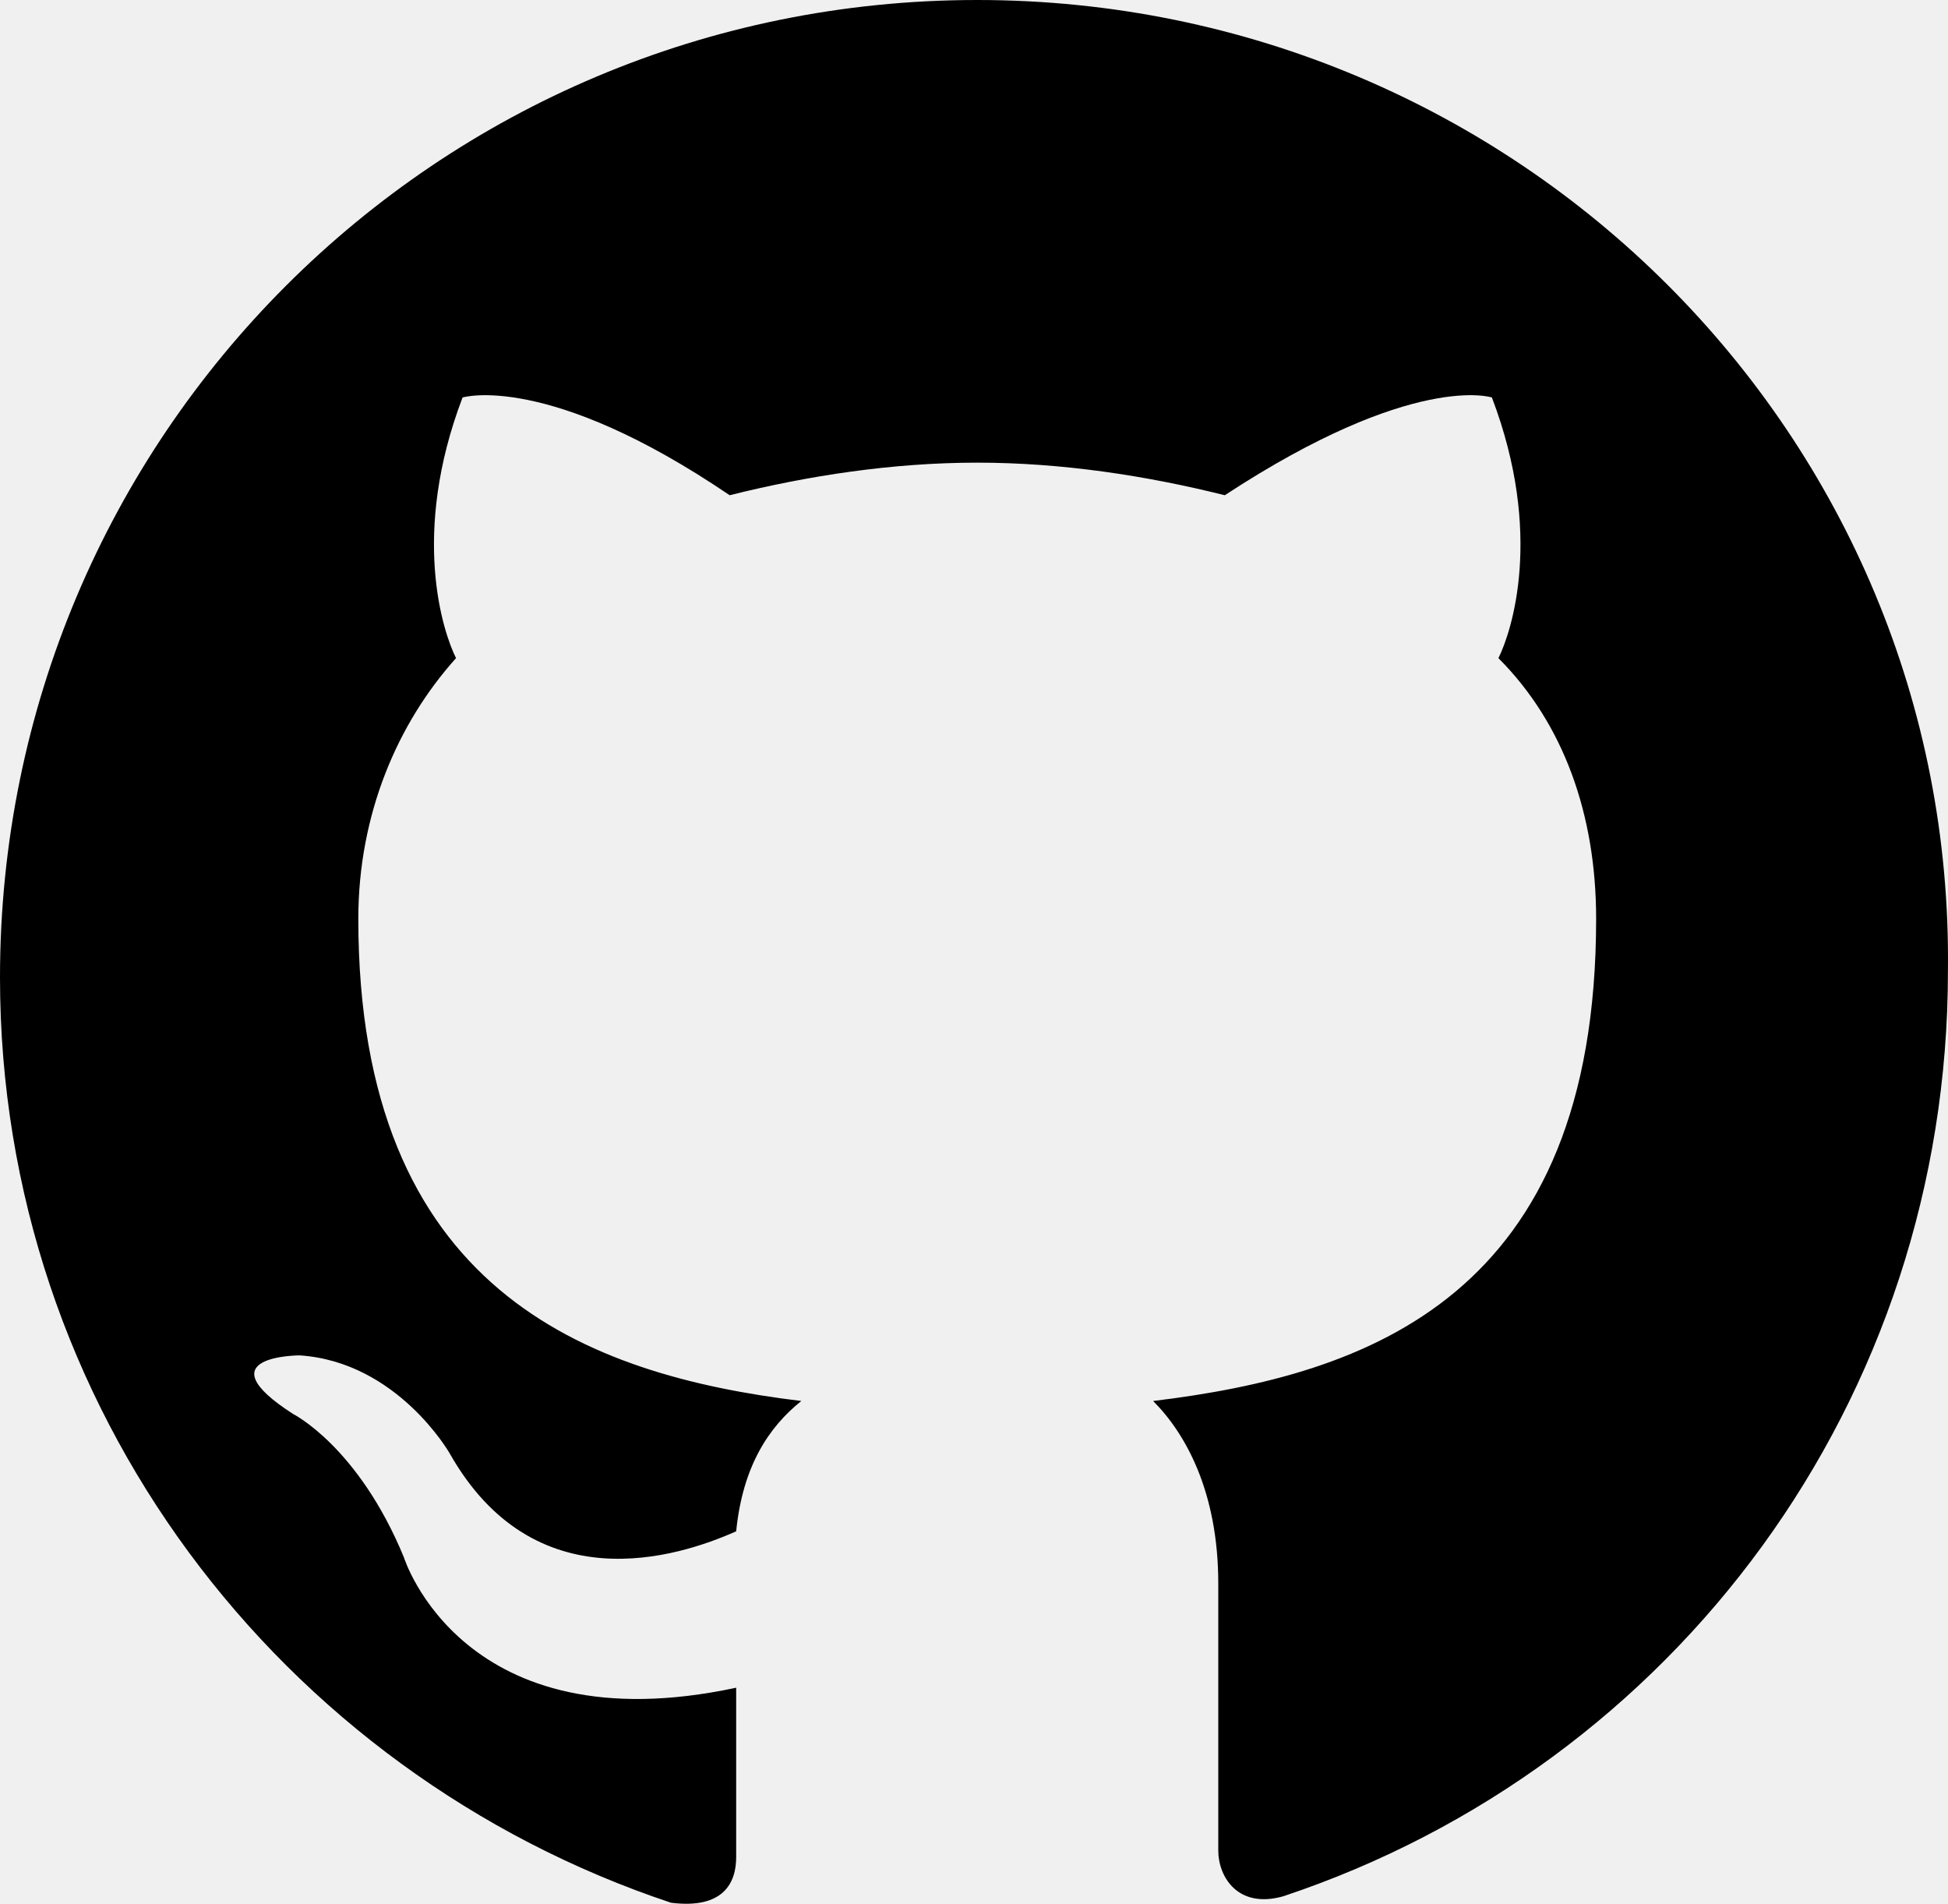
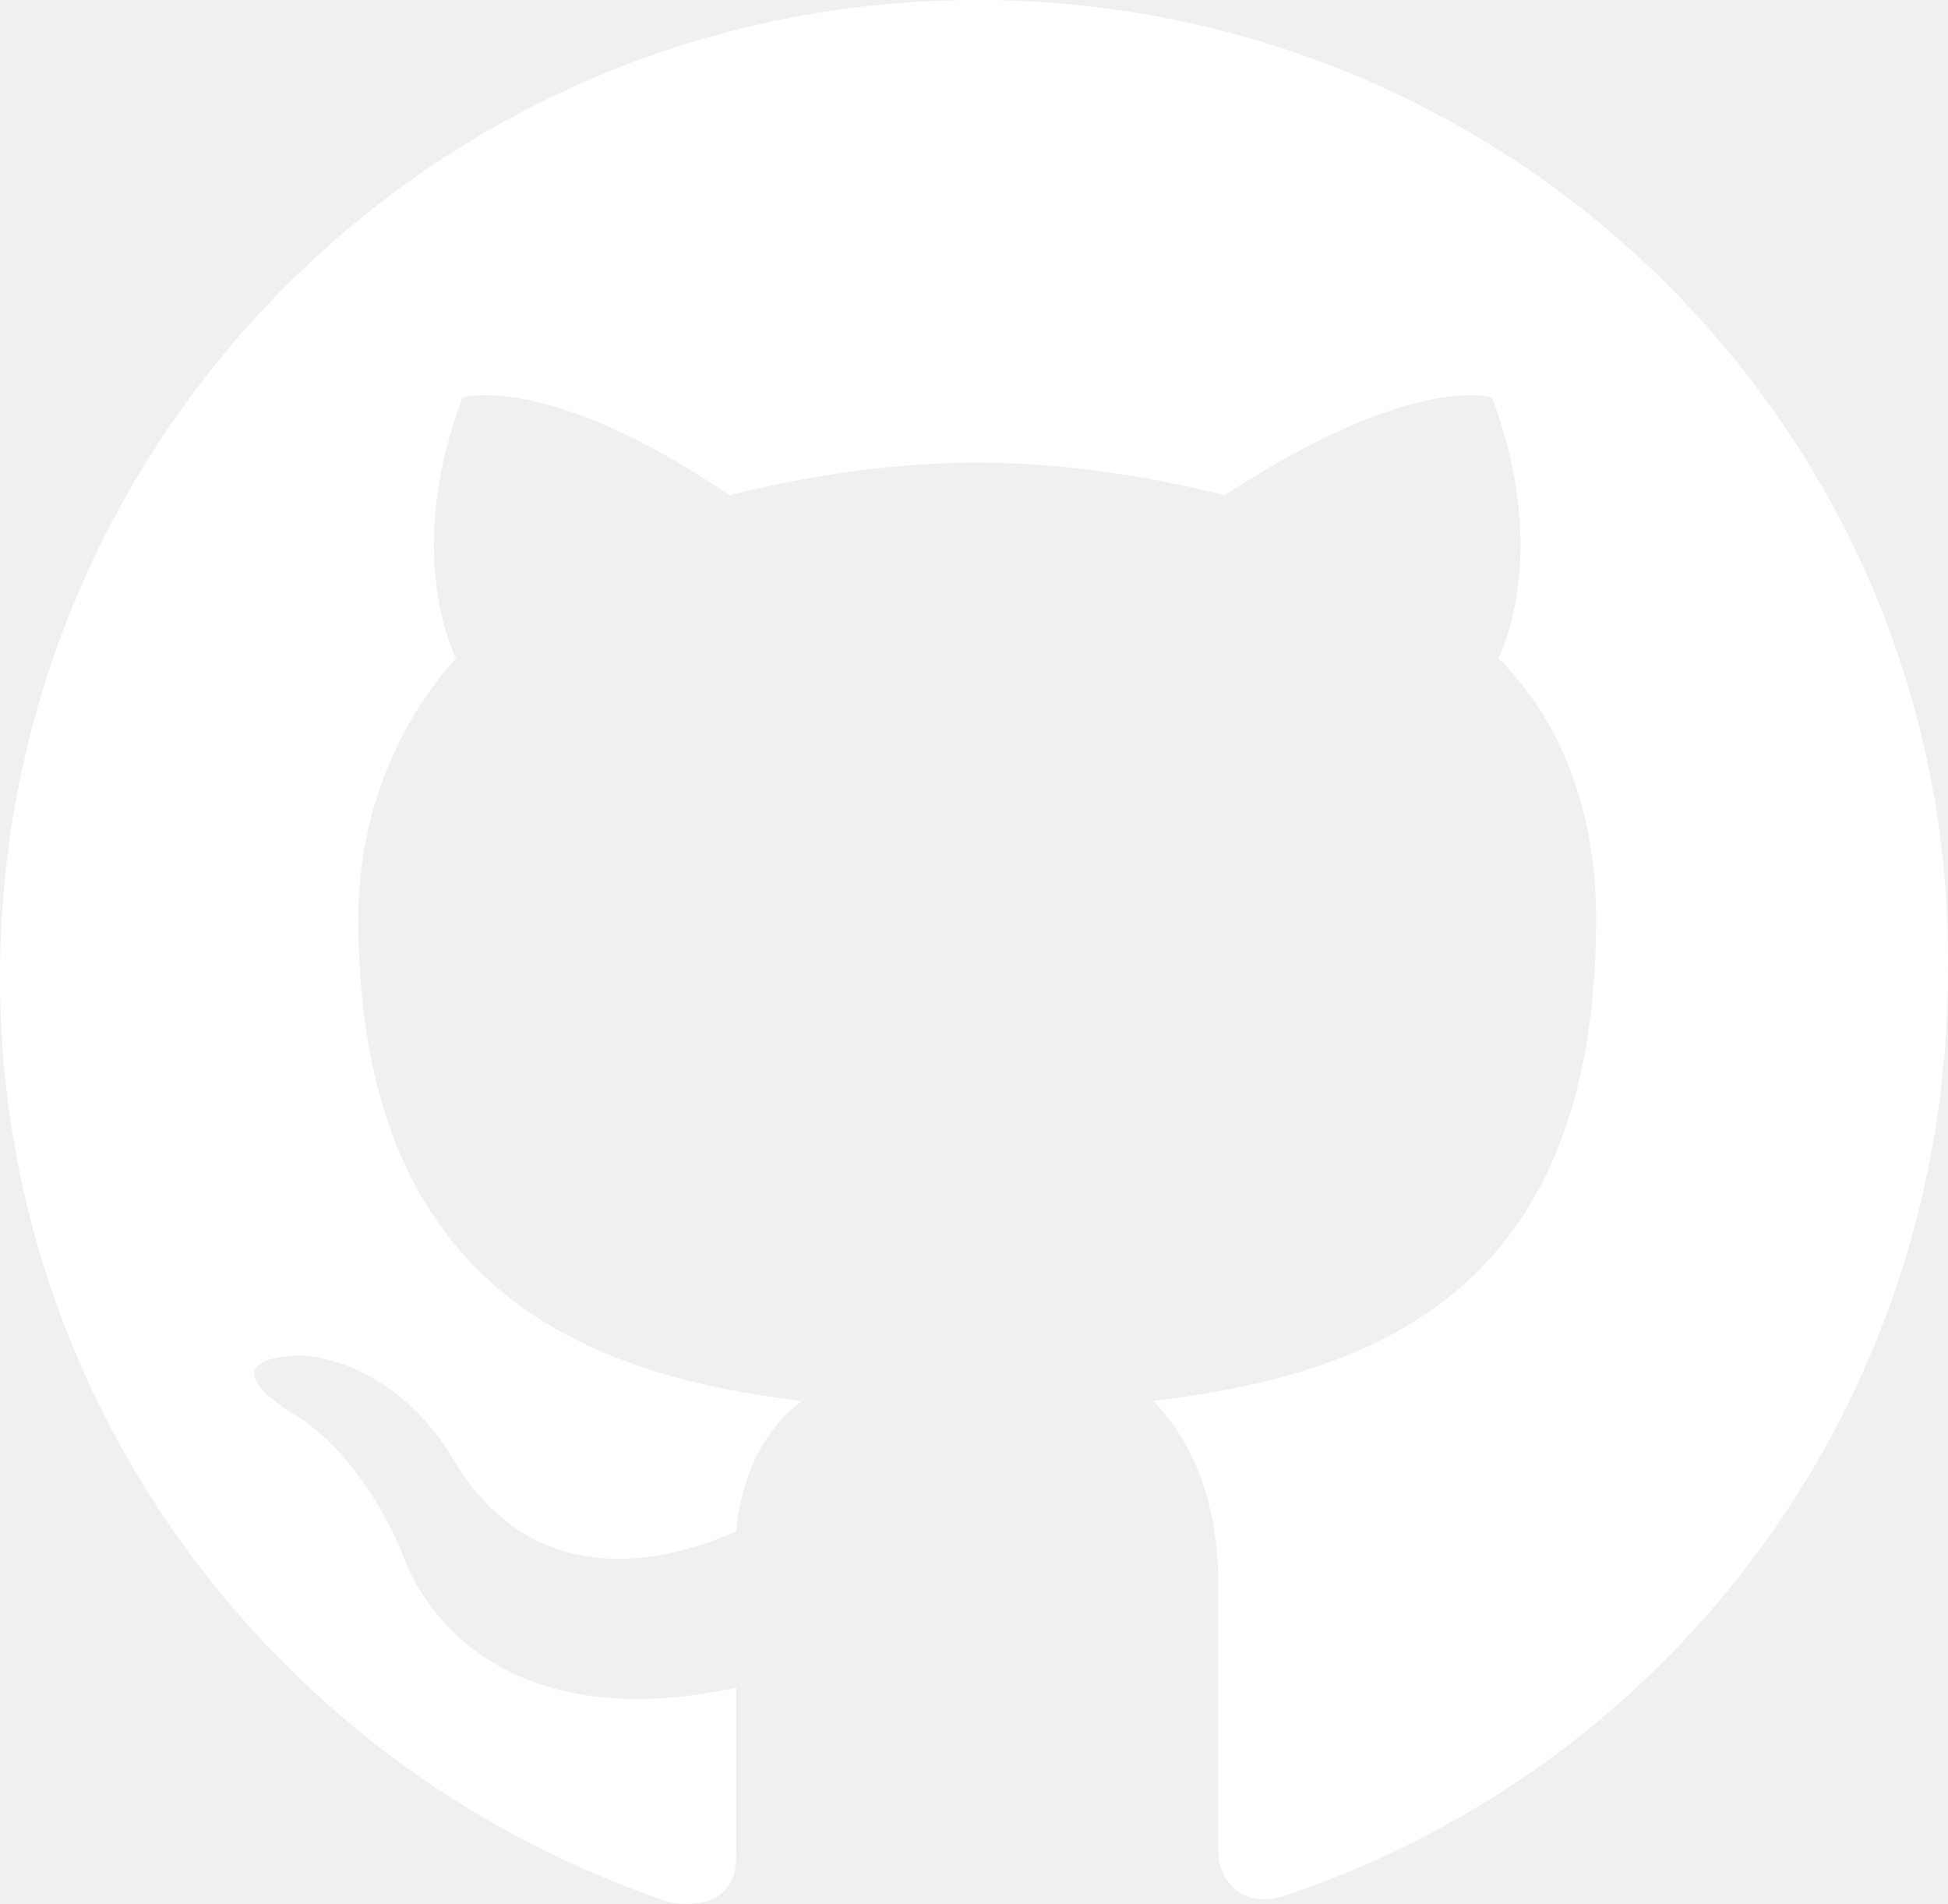
- <svg xmlns="http://www.w3.org/2000/svg" viewBox="0 0 29.901 29.216">
+ <svg xmlns="http://www.w3.org/2000/svg" viewBox="0 0 29.901 29.216" fill="#FFF">
  <path d="M15 0C6.7 0 0 6.7 0 15c0 6.6 4.3 12.2 10.3 14.2.8.1 1-.3 1-.7v-2.6c-4.2.9-5.1-2-5.1-2-.7-1.7-1.7-2.2-1.7-2.2-1.4-.9.1-.9.1-.9 1.5.1 2.3 1.5 2.3 1.5 1.3 2.3 3.5 1.6 4.4 1.2.1-1 .5-1.6 1-2-3.3-.4-6.8-1.7-6.8-7.4 0-1.6.6-3 1.5-4-.2-.4-.7-1.9.1-4 0 0 1.3-.4 4.1 1.5 1.2-.3 2.5-.5 3.8-.5s2.6.2 3.8.5c2.9-1.9 4.1-1.5 4.1-1.5.8 2.1.3 3.6.1 4 1 1 1.5 2.4 1.5 4 0 5.8-3.5 7-6.8 7.4.5.5 1 1.4 1 2.8v4.1c0 .4.3.9 1 .7 6-2 10.2-7.6 10.2-14.2C30 6.7 23.3 0 15 0z" />
</svg>
